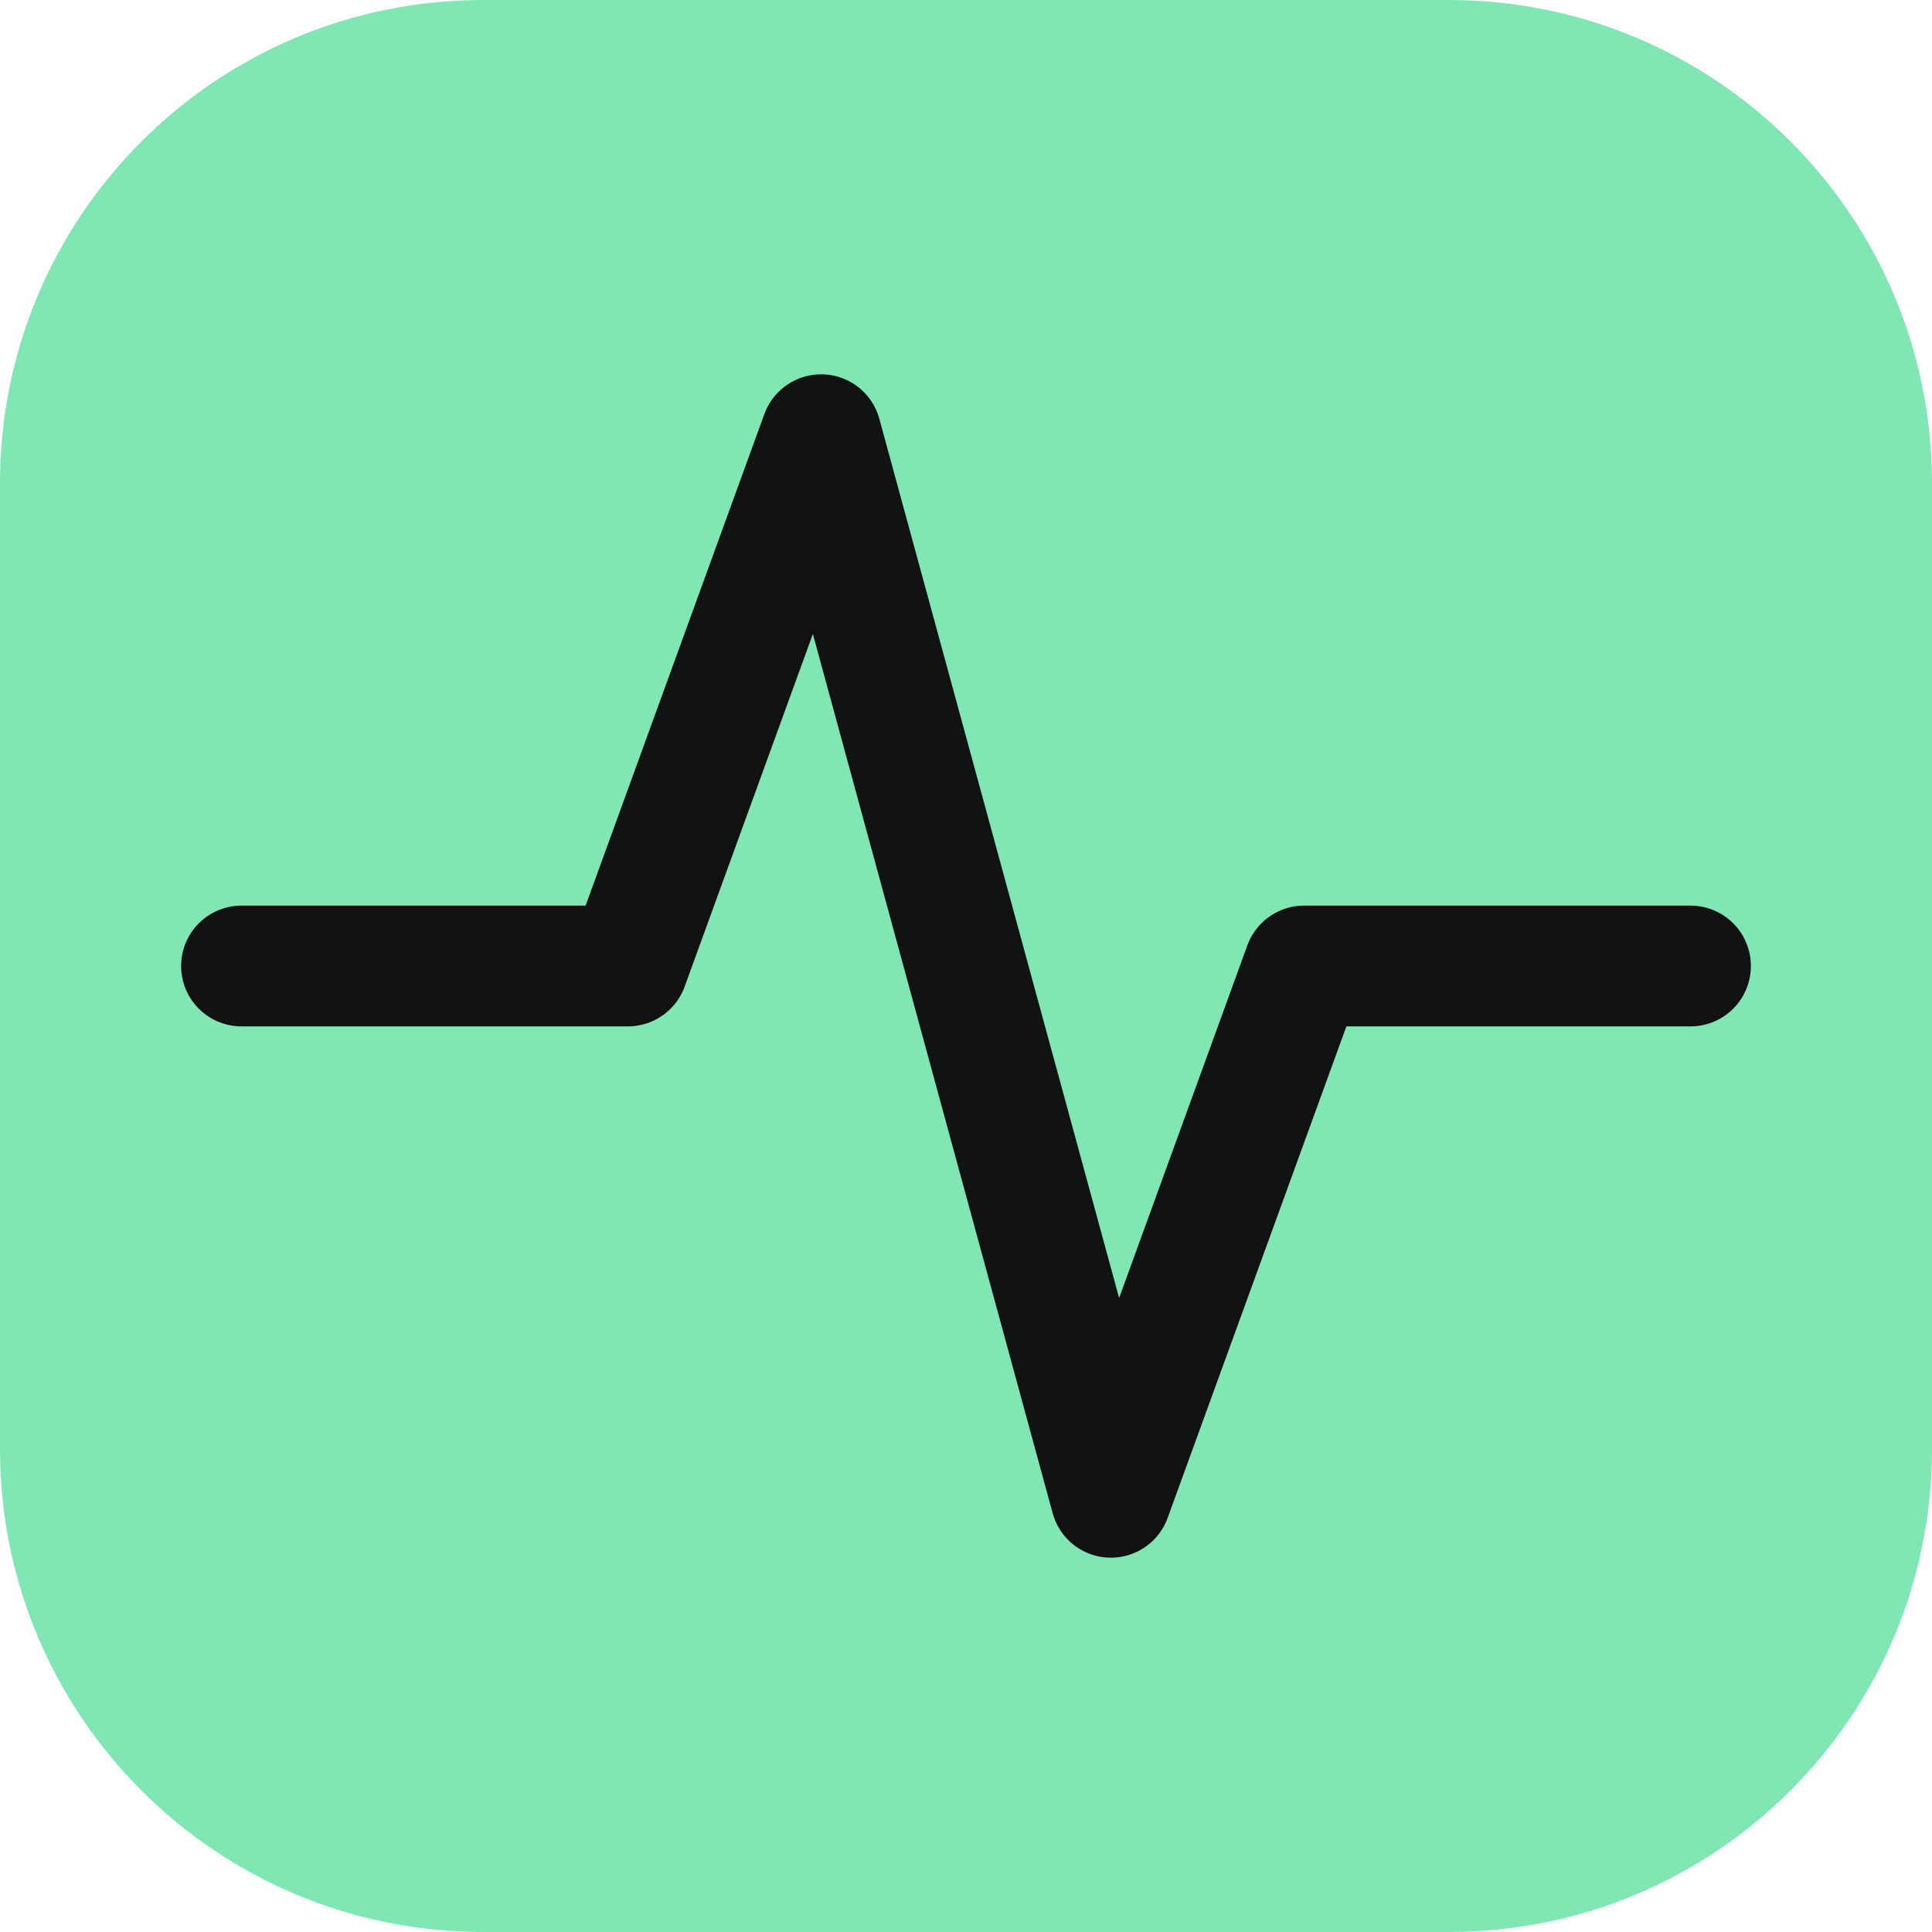
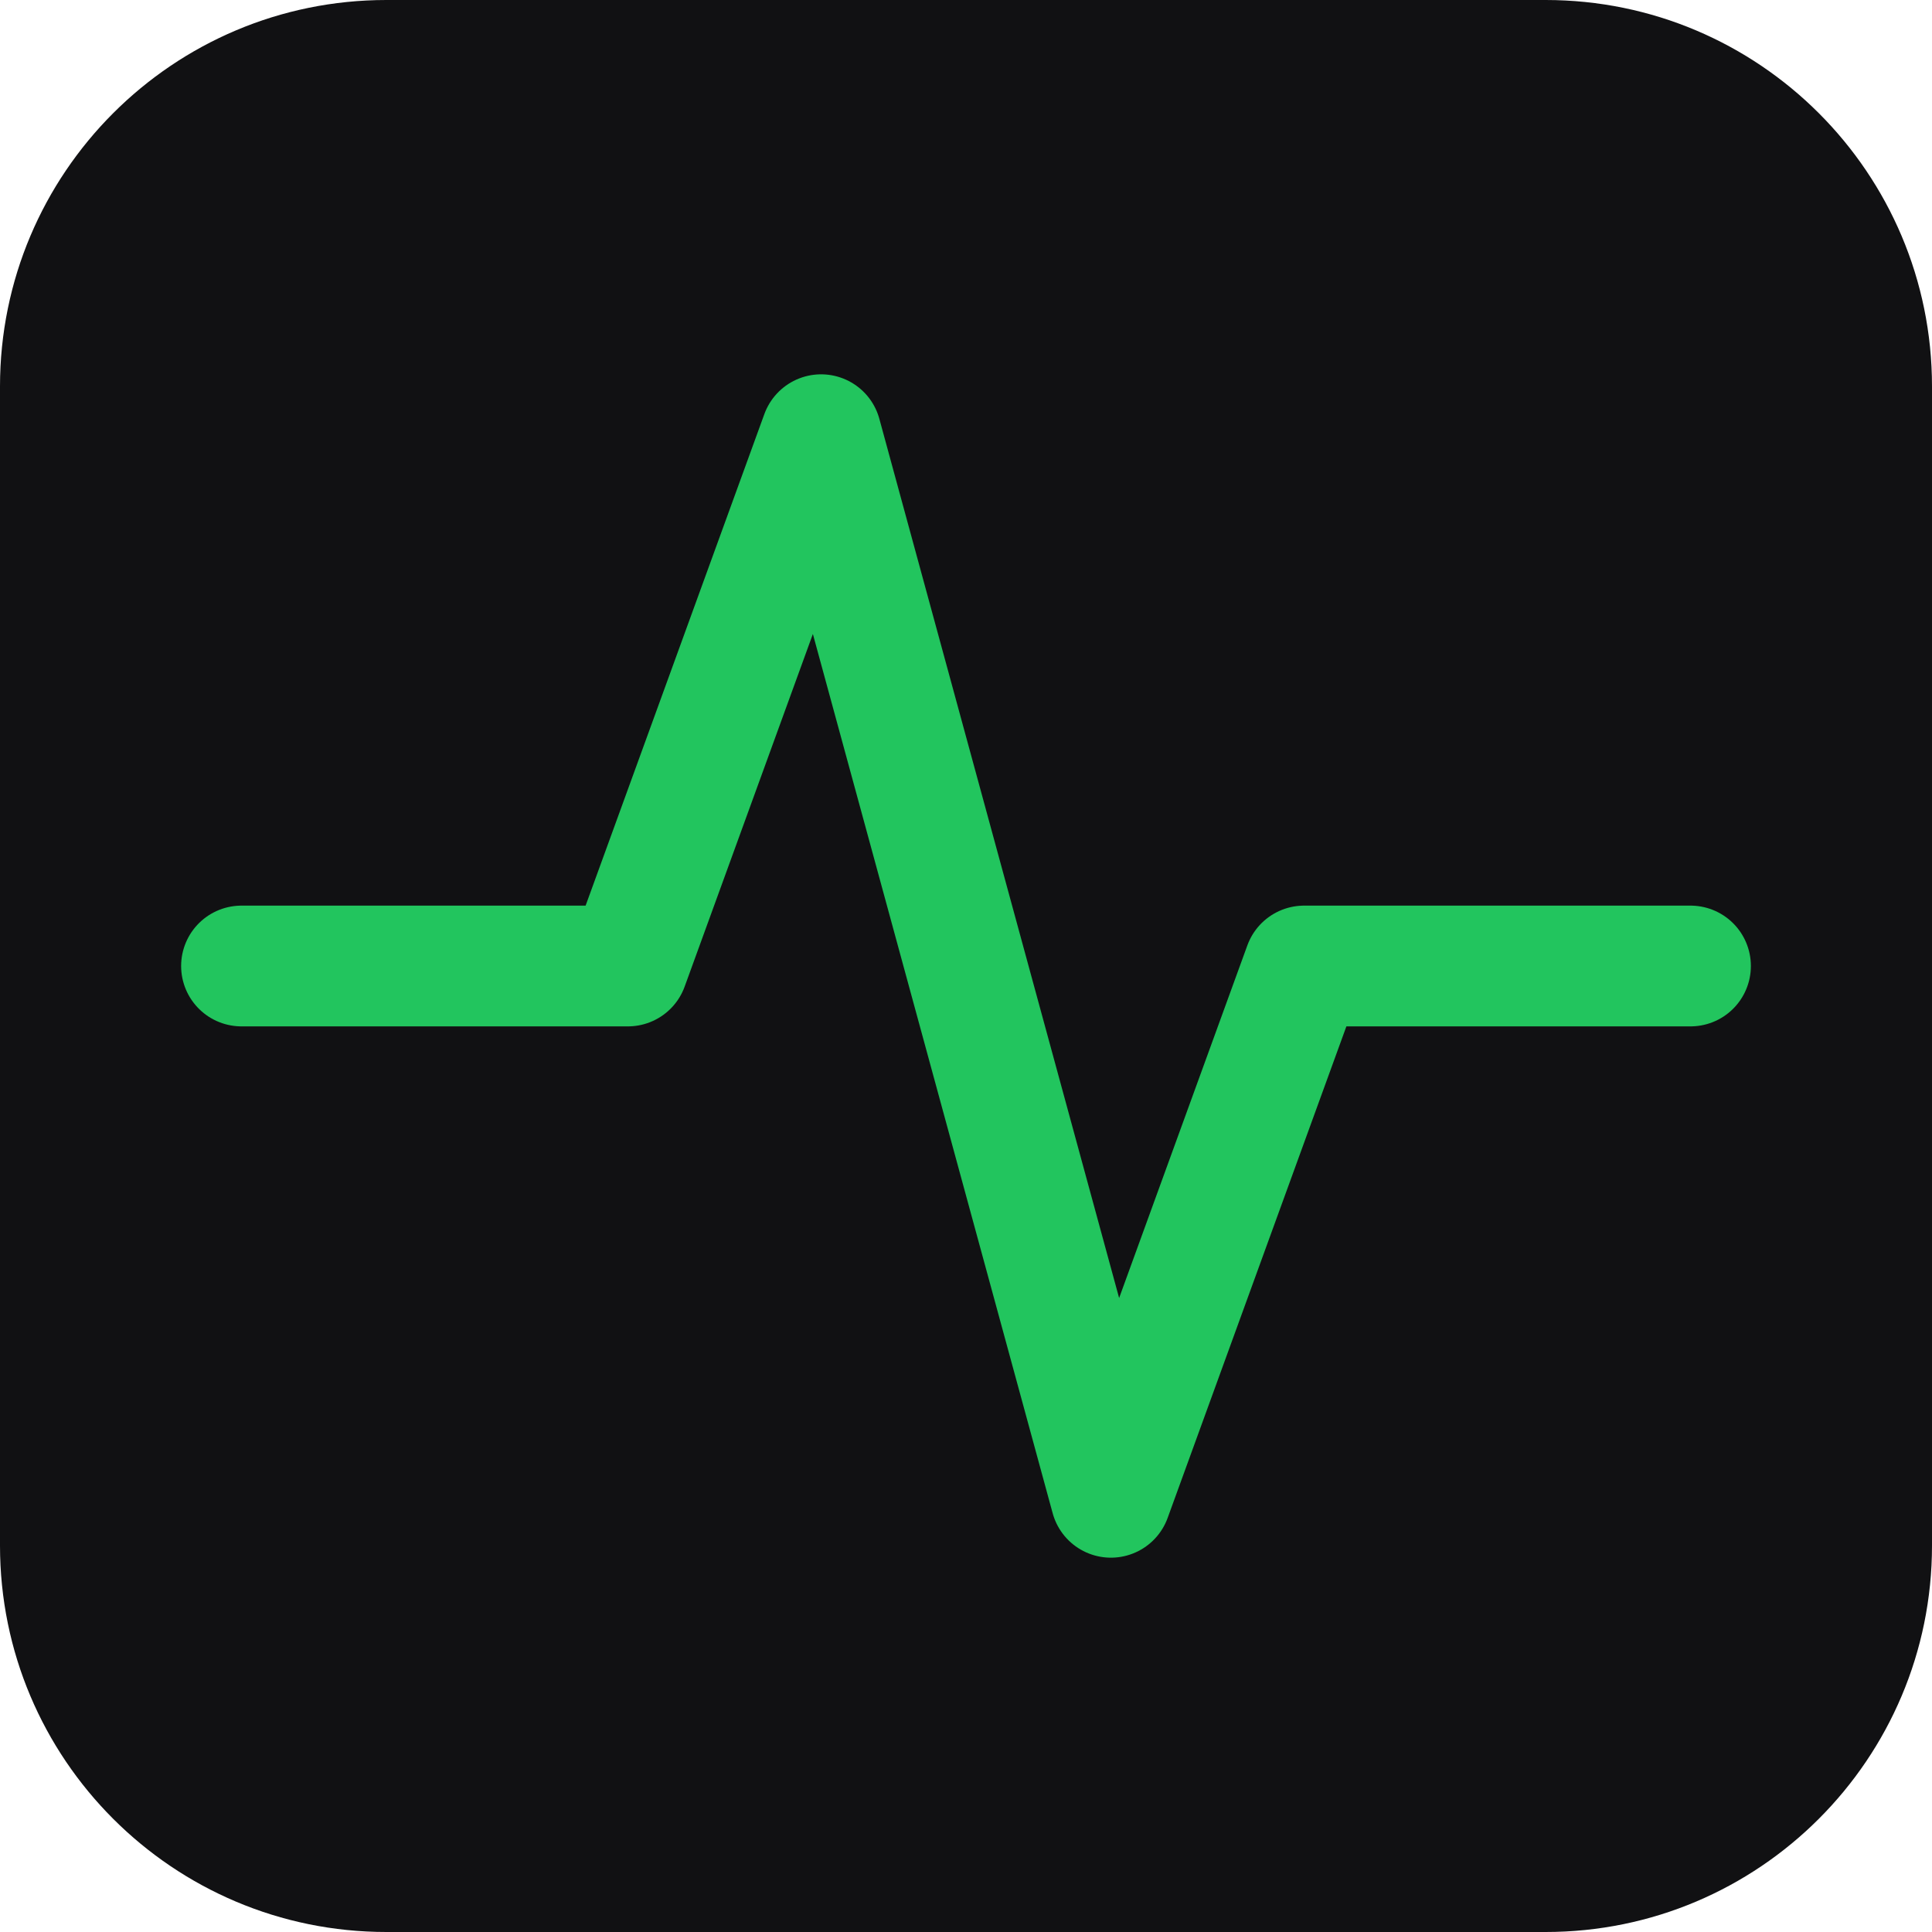
<svg xmlns="http://www.w3.org/2000/svg" viewBox="0 0 40 40">
-   <rect width="40" height="40" rx="10" fill="#80e7b4" />
-   <path d="M5 20h8l4-11 6 22 4-11h8" fill="none" stroke="#101312" stroke-width="2.5" stroke-linecap="round" stroke-linejoin="round" />
+   <rect width="40" height="40" rx="8" fill="#111113" />
+   <path d="M5 20h8l4-11 6 22 4-11h8" fill="none" stroke="#22c55e" stroke-width="2.5" stroke-linecap="round" stroke-linejoin="round" />
</svg>
